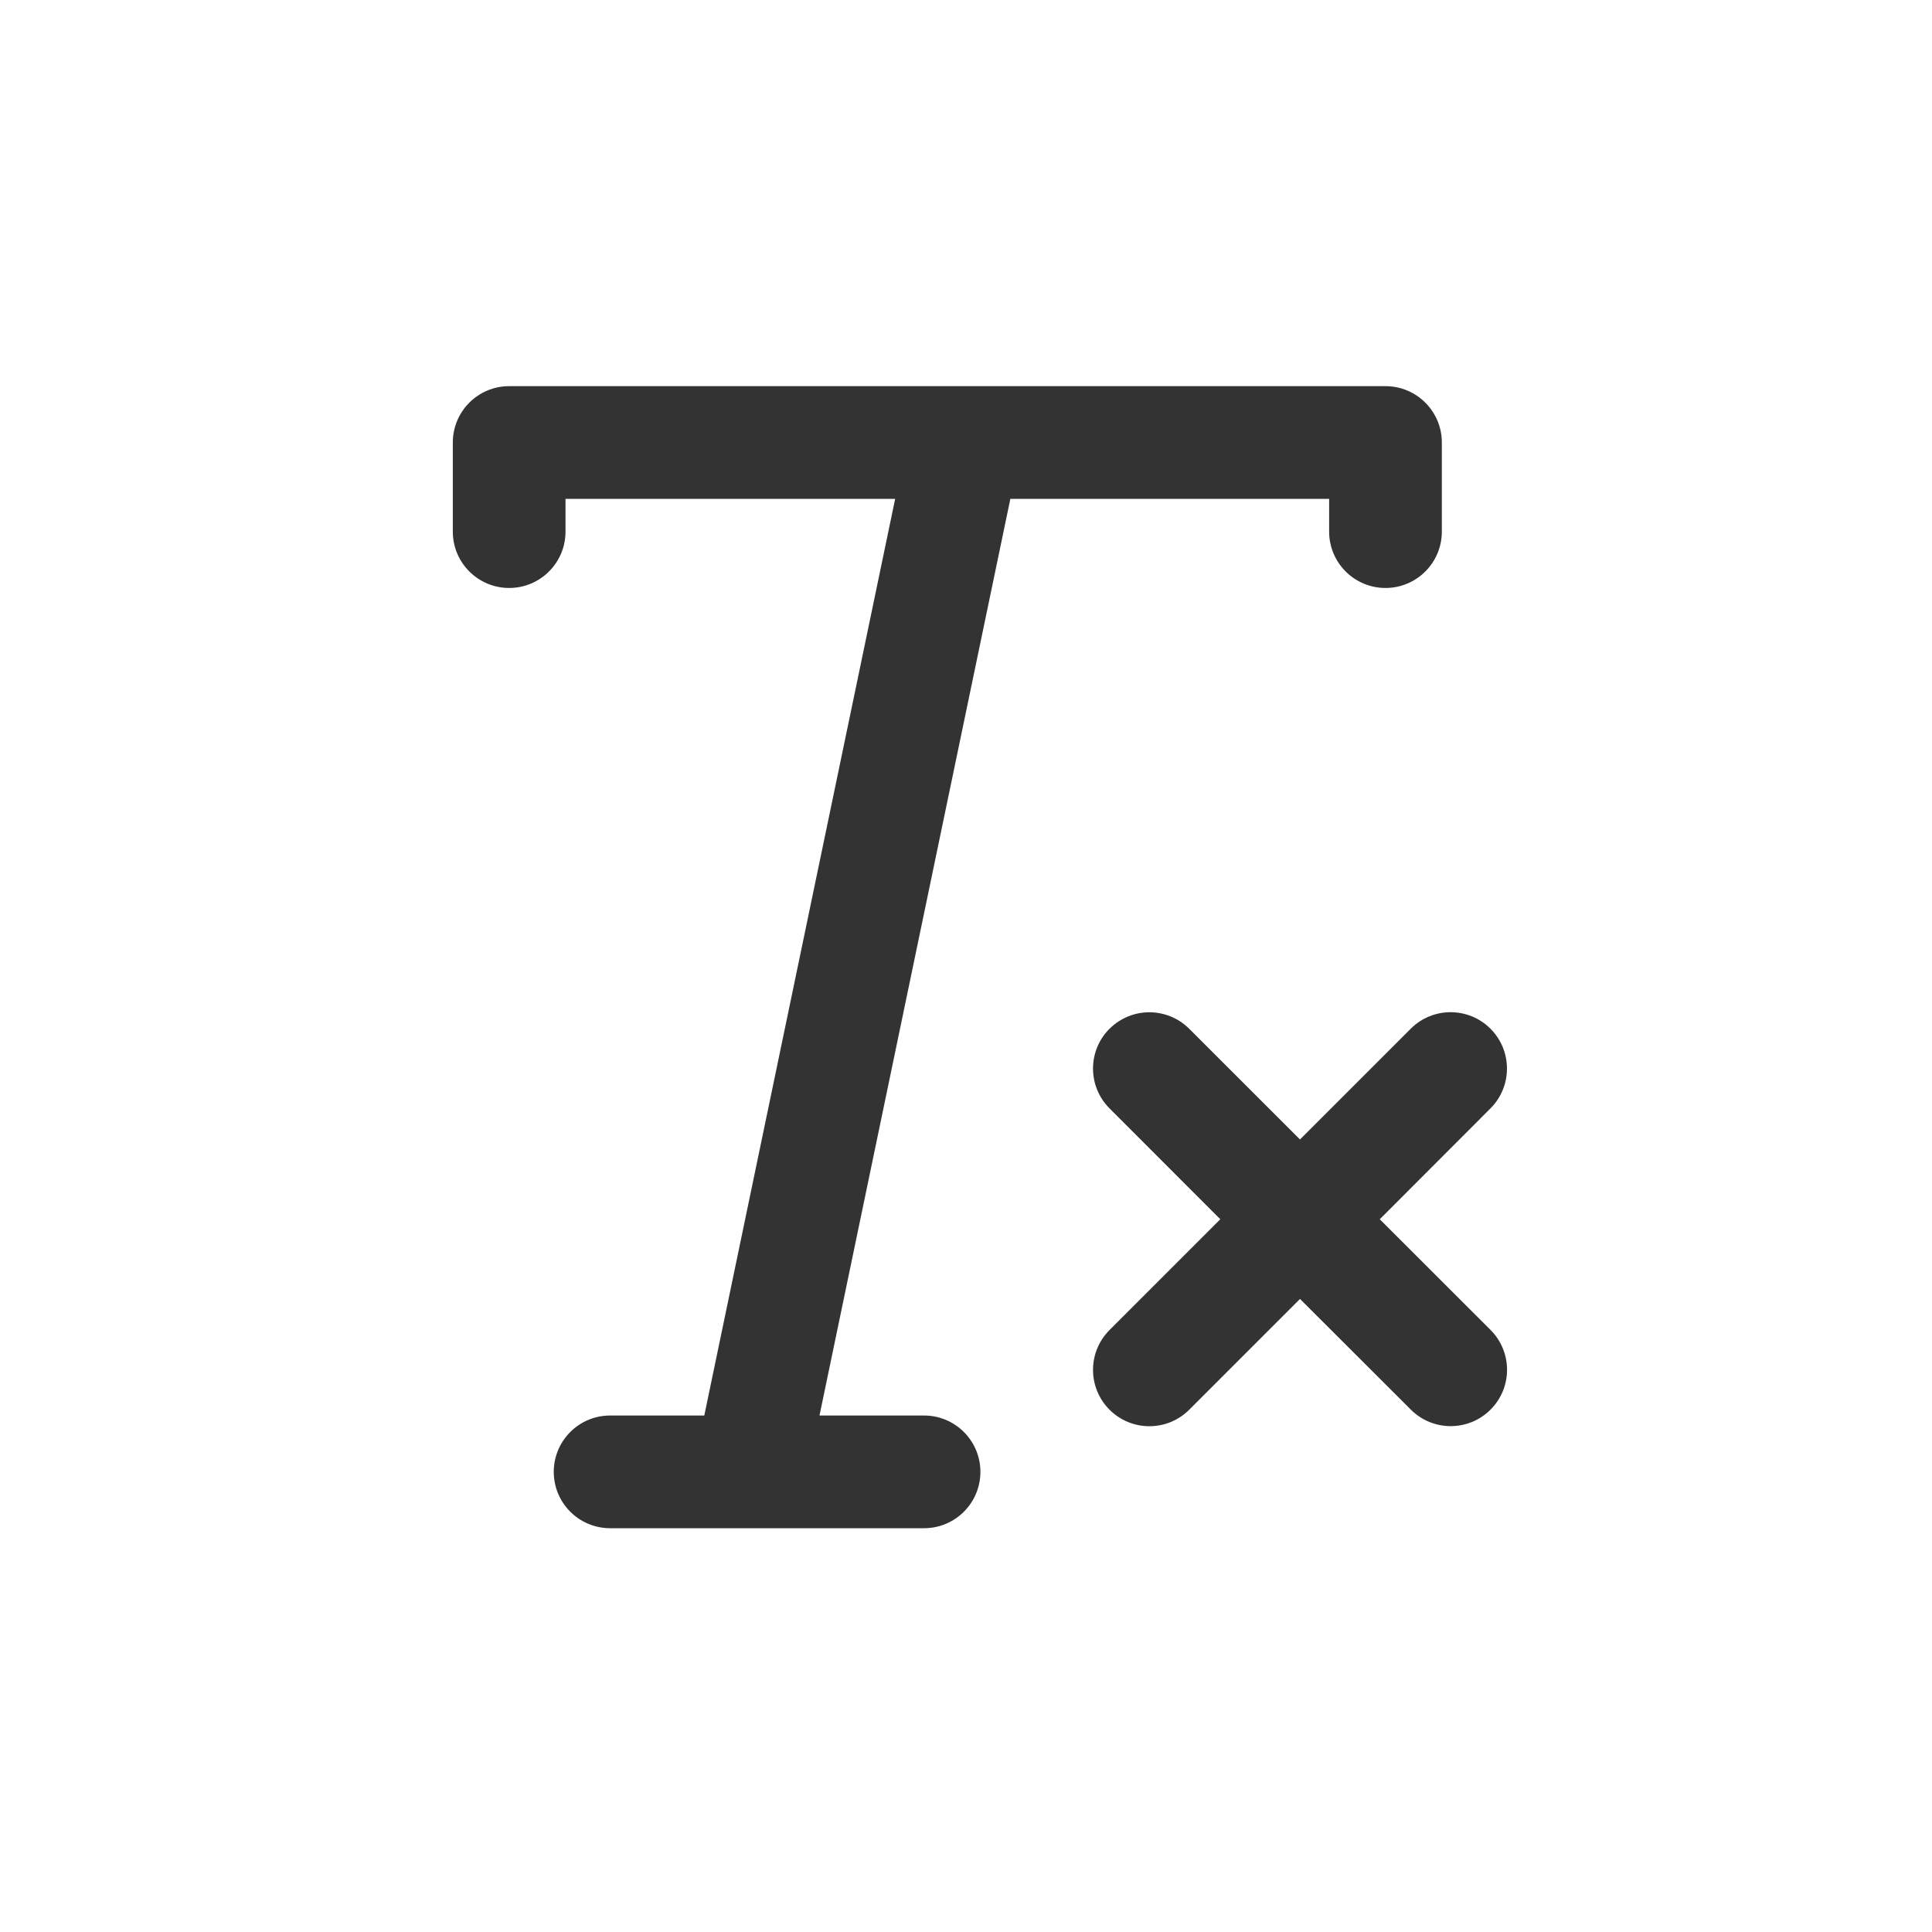
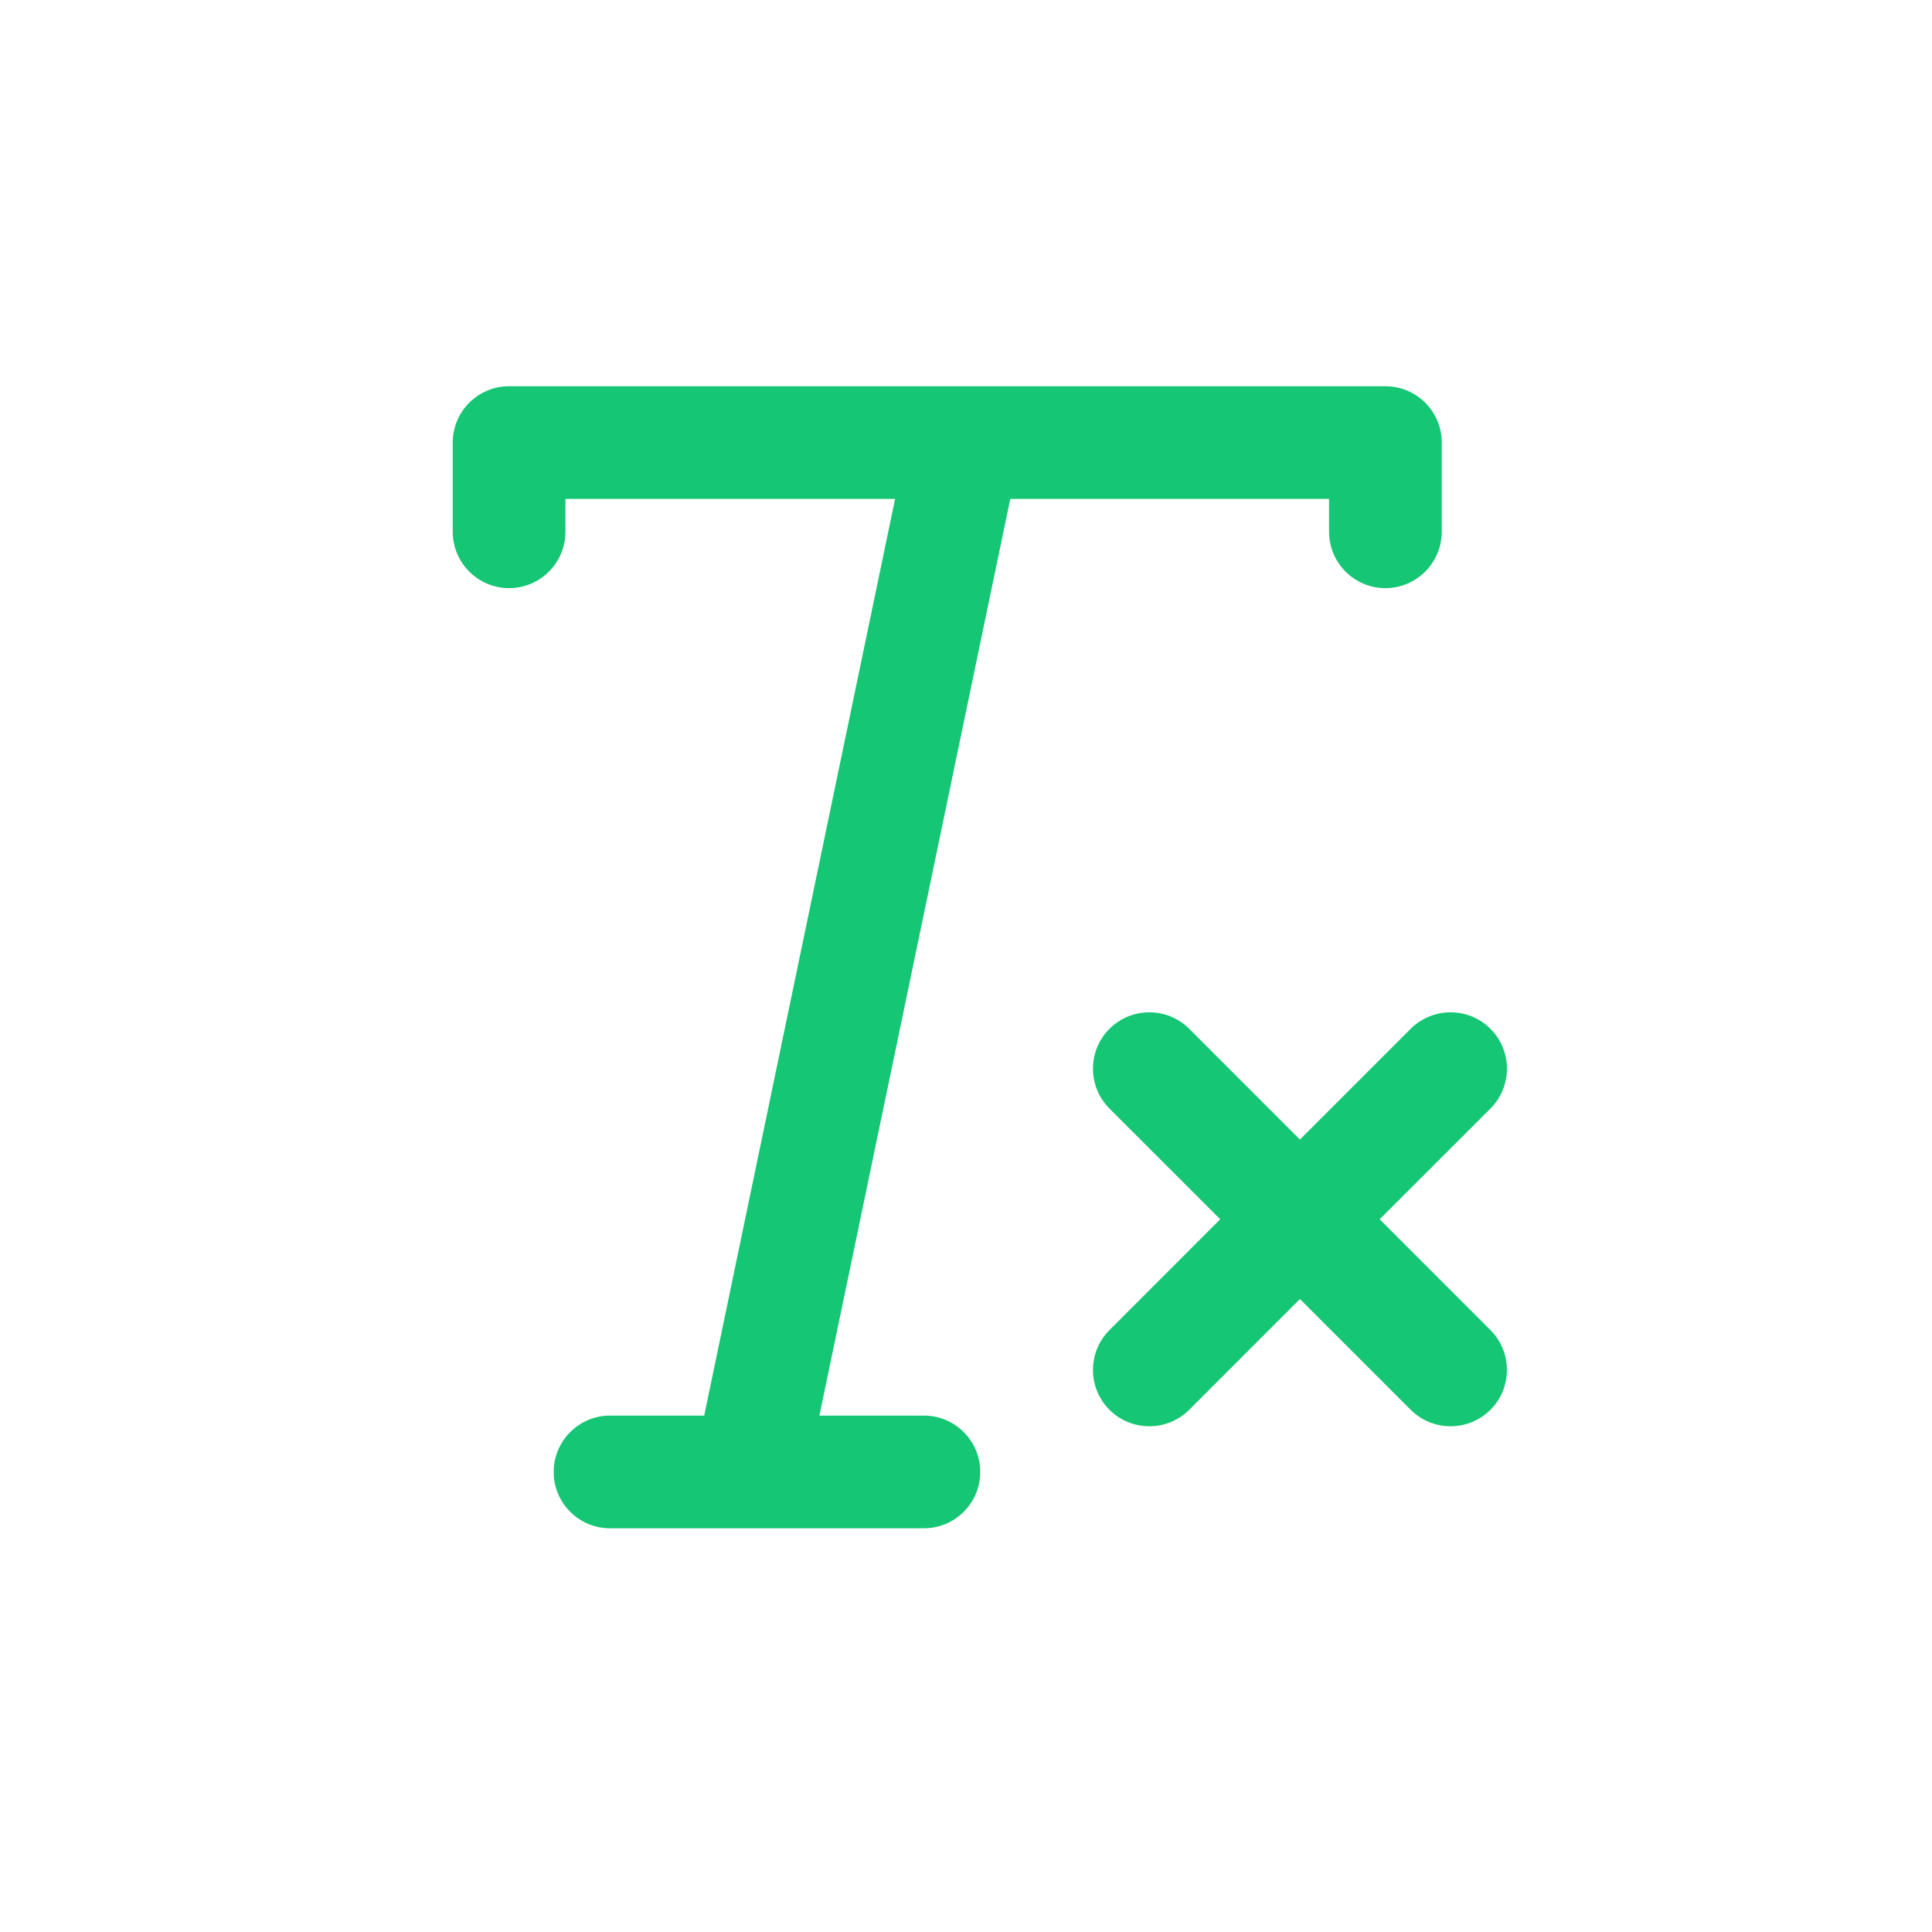
- <svg xmlns="http://www.w3.org/2000/svg" width="24" height="24" fill="none">
-   <path fill="#333333" d="M13.783 12.78a.7.7 0 0 1 .99 0l1.376 1.375 1.376-1.376a.7.7 0 0 1 .99.99l-1.375 1.377 1.376 1.375a.7.7 0 0 1-.99.99l-1.377-1.375-1.376 1.376a.7.7 0 0 1-.99-.99l1.376-1.376-1.376-1.377a.7.7 0 0 1 0-.99Zm2.728-6.176v-.407h-3.96L10.18 17.584h1.299a.7.7 0 0 1 0 1.4h-3.9a.7.7 0 0 1 0-1.4h1.17L11.12 6.197H7.025v.407a.7.7 0 0 1-1.4 0V5.497a.7.7 0 0 1 .7-.7h10.886a.7.7 0 0 1 .7.7v1.107a.7.7 0 0 1-1.4 0Z" />
+ <svg xmlns="http://www.w3.org/2000/svg" width="24" height="24" viewBox="0 0 24 24" fill="none">
+   <path d="M13.782 12.78C14.056 12.507 14.499 12.507 14.773 12.78L16.148 14.156L17.524 12.78C17.798 12.507 18.241 12.507 18.515 12.78C18.788 13.053 18.788 13.497 18.515 13.771L17.139 15.146L18.515 16.523C18.788 16.796 18.788 17.239 18.515 17.513C18.241 17.786 17.798 17.786 17.524 17.513L16.148 16.137L14.773 17.513C14.499 17.786 14.056 17.786 13.782 17.513C13.509 17.239 13.509 16.796 13.782 16.523L15.158 15.146L13.782 13.771C13.509 13.497 13.509 13.054 13.782 12.78ZM16.51 6.605V6.198H12.55L10.179 17.585H11.477C11.864 17.585 12.177 17.899 12.177 18.285C12.177 18.672 11.864 18.985 11.477 18.985H7.578C7.192 18.985 6.878 18.672 6.878 18.285C6.878 17.899 7.192 17.585 7.578 17.585H8.748L11.119 6.198H7.024V6.605C7.024 6.992 6.711 7.306 6.324 7.306C5.938 7.306 5.624 6.992 5.624 6.605V5.498C5.624 5.111 5.938 4.798 6.324 4.798H17.21C17.597 4.798 17.91 5.111 17.91 5.498V6.605C17.91 6.992 17.596 7.306 17.21 7.306C16.823 7.306 16.51 6.992 16.51 6.605Z" fill="#15C674" />
</svg>
